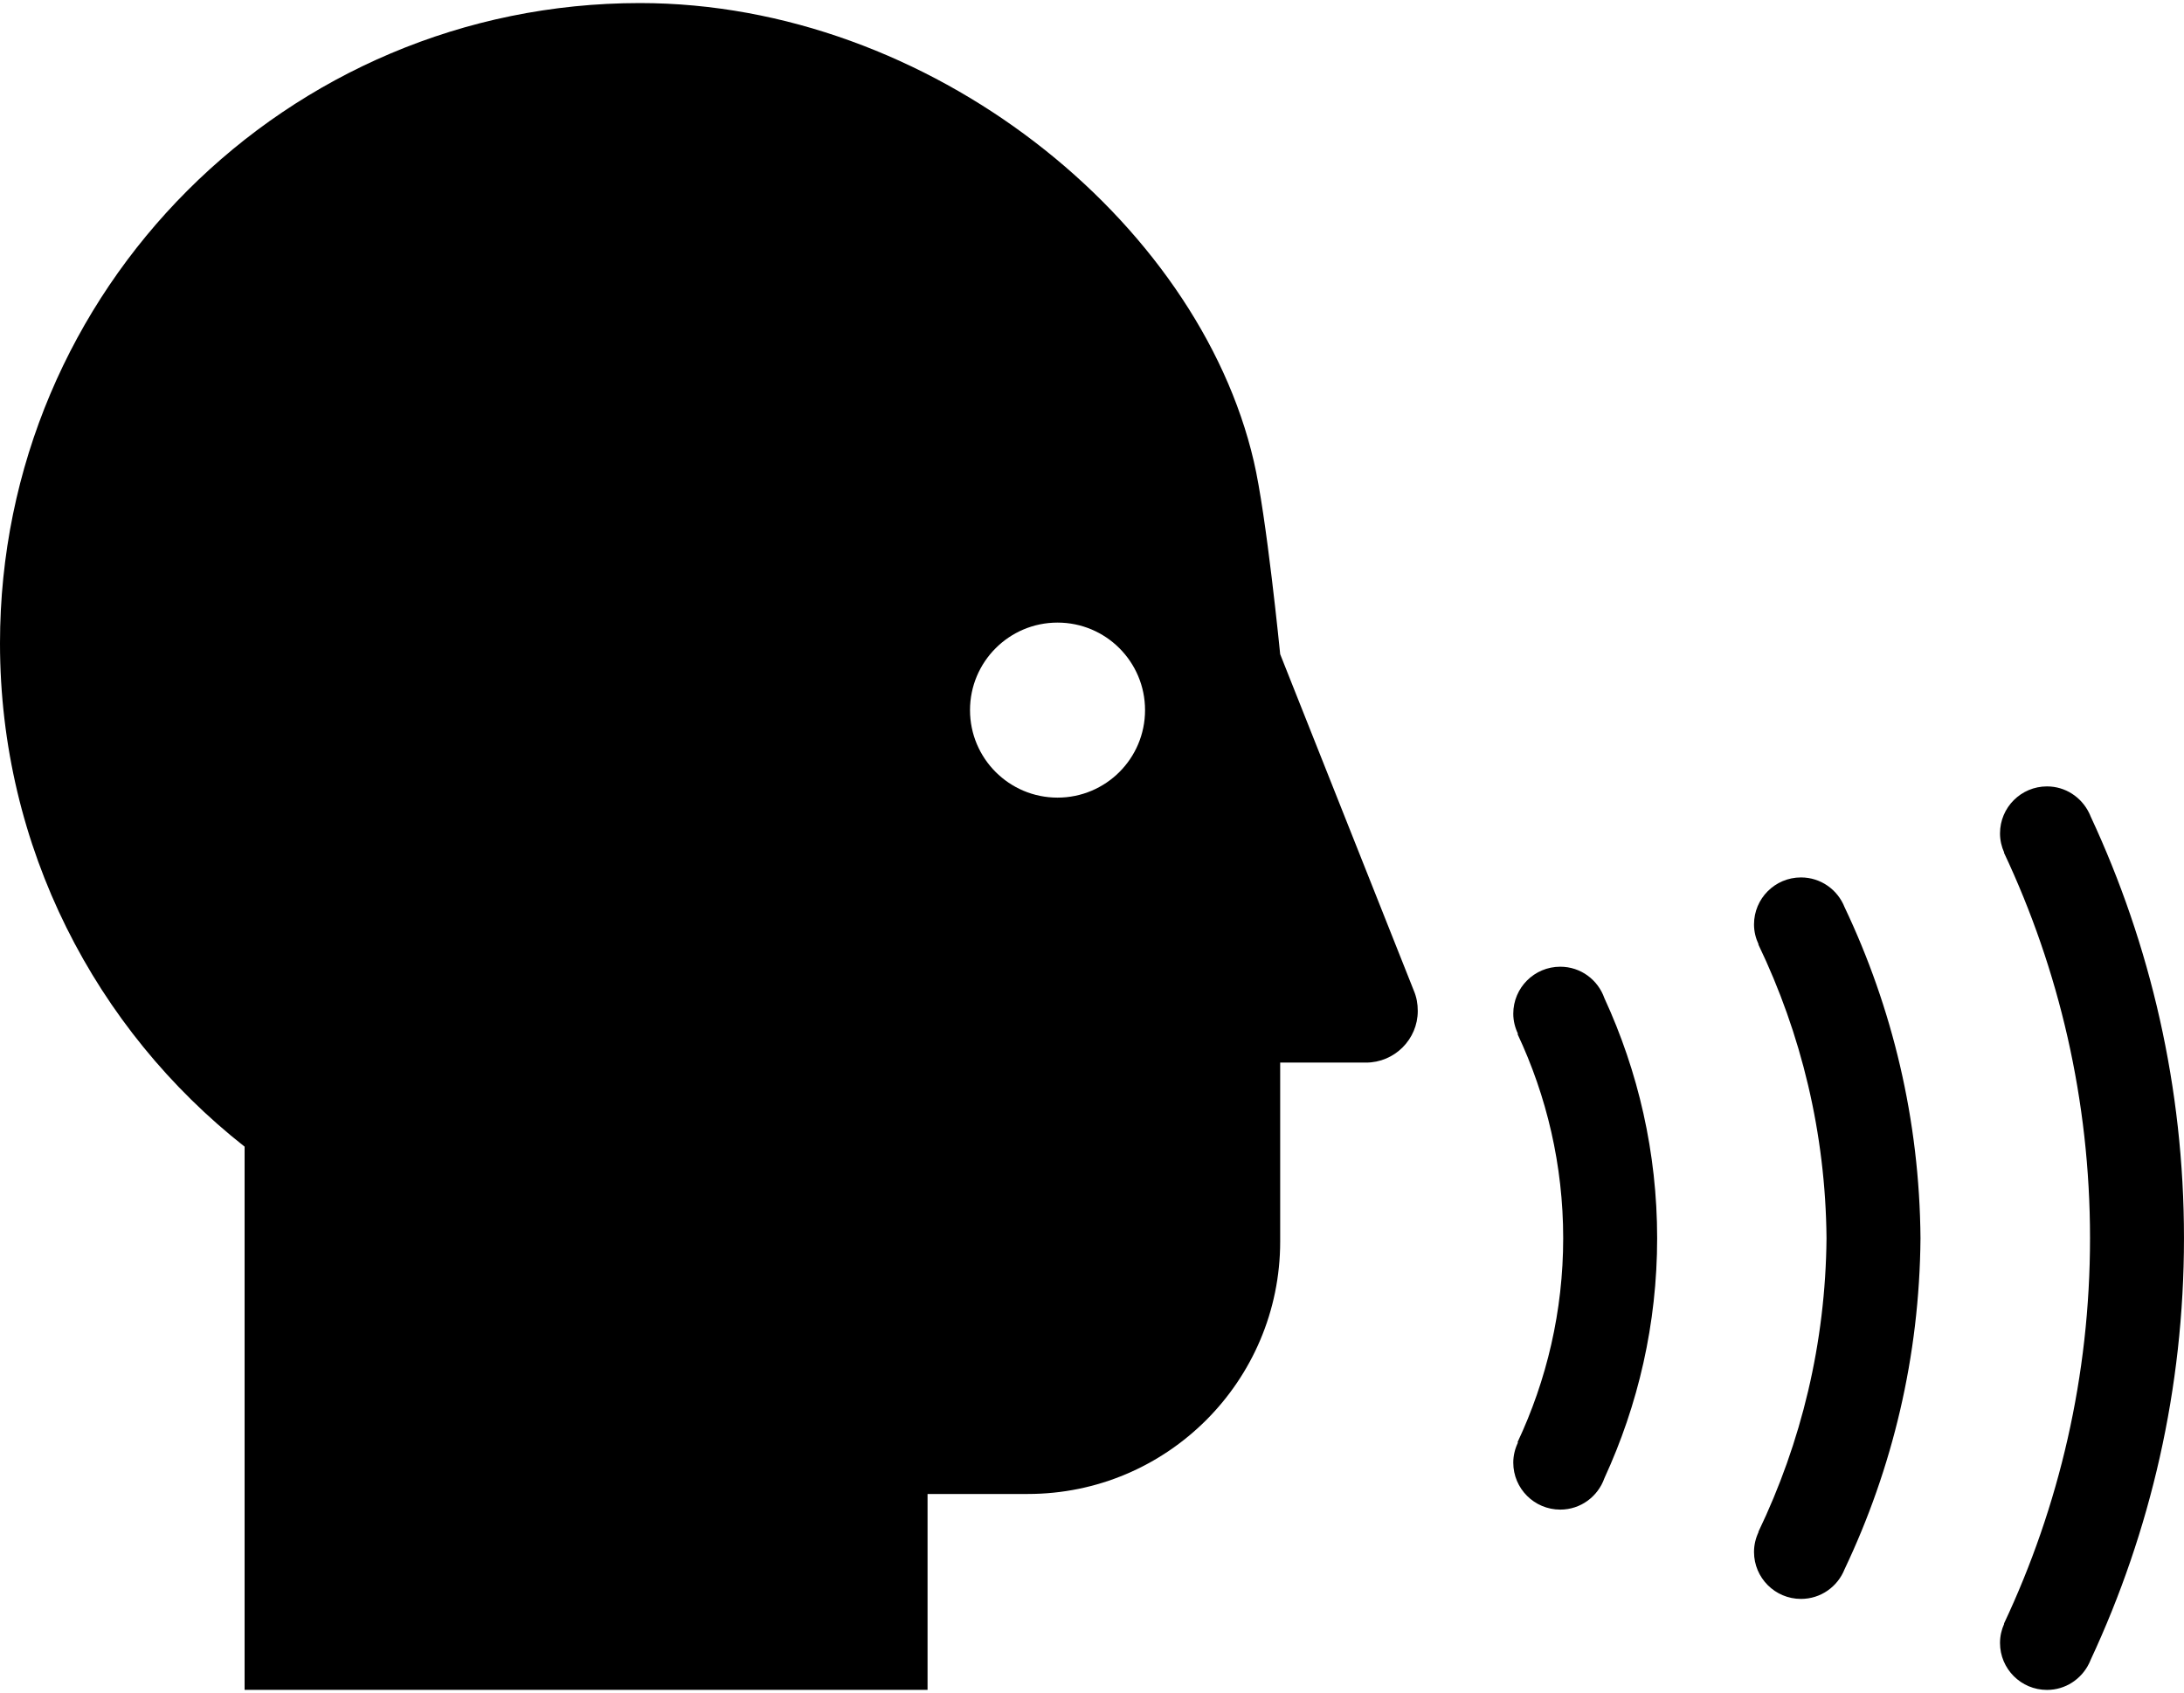
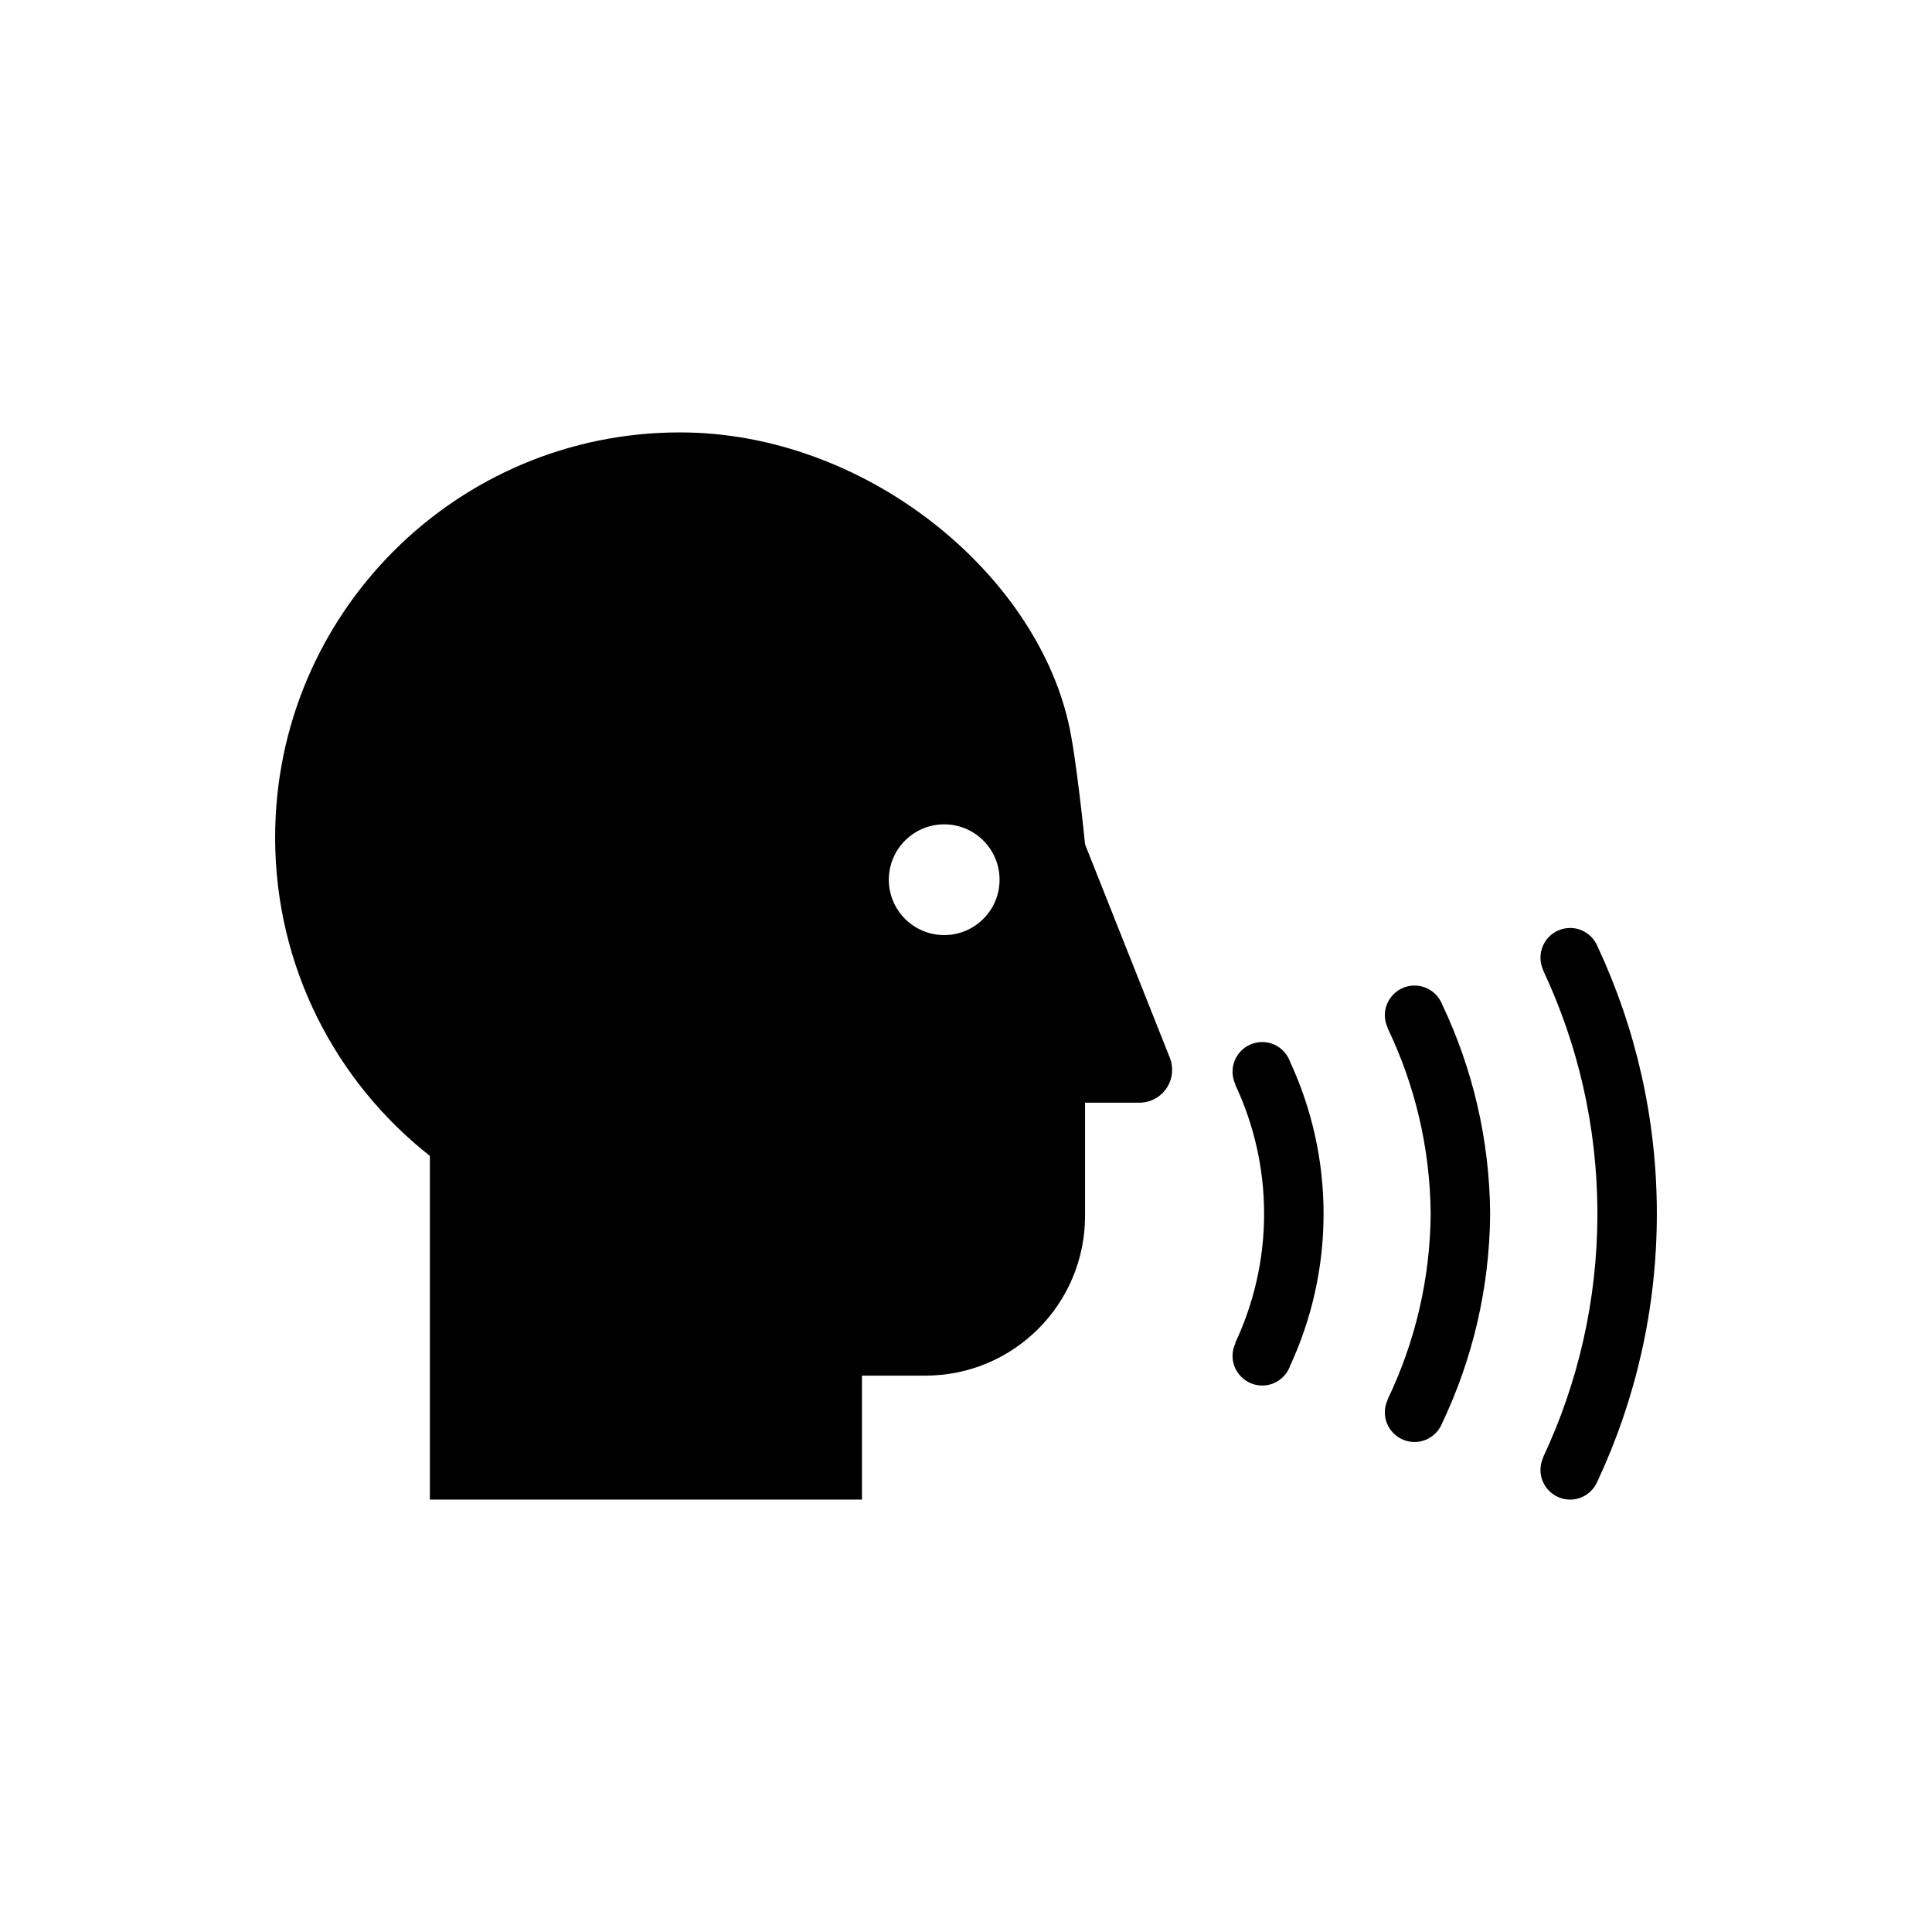
- <svg xmlns="http://www.w3.org/2000/svg" version="1.1" id="Layer_1" x="0px" y="0px" width="100px" height="77.519px" viewBox="0 0 129.469 100" enable-background="new 0 0 129.469 100" xml:space="preserve">
-   <path d="M92.494,57.127c-1.539,0-2.786,1.246-2.786,2.785c0,0.428,0.104,0.828,0.278,1.192l-0.027,0.012  c1.729,3.679,2.708,7.775,2.708,12.102s-0.979,8.424-2.708,12.103l0.027,0.013c-0.174,0.363-0.278,0.765-0.278,1.193  c0,1.538,1.247,2.784,2.786,2.784c1.212,0,2.233-0.779,2.615-1.86c1.998-4.336,3.128-9.151,3.128-14.231s-1.13-9.896-3.128-14.231  C94.728,57.904,93.706,57.127,92.494,57.127z" />
-   <path d="M106.763,51.834c-1.538,0-2.784,1.248-2.784,2.785c0,0.425,0.102,0.821,0.271,1.183l-0.014,0.006  c2.538,5.282,3.986,11.183,4.041,17.412c-0.055,6.229-1.503,12.13-4.041,17.413l0.014,0.006c-0.17,0.359-0.271,0.758-0.271,1.181  c0,1.538,1.246,2.785,2.784,2.785c1.175,0,2.175-0.728,2.584-1.758c2.833-5.963,4.446-12.61,4.501-19.626  c-0.055-7.016-1.668-13.663-4.501-19.625C108.938,52.563,107.938,51.834,106.763,51.834z" />
-   <path d="M123.938,48.227c-0.03-0.081-0.067-0.157-0.104-0.233l0,0c-0.456-0.918-1.393-1.556-2.487-1.556  c-1.539,0-2.785,1.247-2.785,2.785c0,0.405,0.091,0.787,0.246,1.135l-0.013,0.006c3.268,6.942,5.103,14.687,5.103,22.855  c0,8.169-1.835,15.913-5.103,22.855l0.013,0.006c-0.155,0.348-0.246,0.729-0.246,1.135c0,1.539,1.246,2.785,2.785,2.785  c1.095,0,2.031-0.638,2.487-1.555c0-0.001,0-0.001,0-0.001c0.037-0.077,0.074-0.153,0.104-0.233  c3.543-7.602,5.53-16.067,5.53-24.991C129.469,64.295,127.48,55.829,123.938,48.227z" />
-   <path d="M83.819,58.562l-7.929-19.961c0,0-0.817-8.27-1.564-11.437C71.025,12.923,55.149,0,37.931,0C16.986,0,0,16.989,0,37.952  c0,12.106,5.67,22.896,14.5,29.842v32.204h40.486V88.384h5.945c8.26,0,14.959-6.7,14.959-14.968V62.811h5.087  c1.689,0,3.069-1.375,3.069-3.059C84.048,59.328,83.971,58.922,83.819,58.562z M62.691,47.103c-2.865,0-5.188-2.322-5.188-5.188  c0-2.865,2.323-5.188,5.188-5.188c2.866,0,5.188,2.323,5.188,5.188C67.88,44.781,65.558,47.103,62.691,47.103z" />
+ <svg xmlns="http://www.w3.org/2000/svg" version="1.1" id="Layer_1" x="0px" y="0px" width="100px" height="100px" viewBox="0 -11.24 100 100" enable-background="new 0 -11.24 100 100" xml:space="preserve">
+   <g>
+     <path d="M65.334,42.696c-0.851,0-1.539,0.688-1.539,1.539c0,0.236,0.058,0.457,0.153,0.658L63.934,44.9   c0.955,2.032,1.496,4.294,1.496,6.685s-0.541,4.653-1.496,6.686l0.015,0.007c-0.096,0.201-0.153,0.423-0.153,0.659   c0,0.85,0.688,1.538,1.539,1.538c0.669,0,1.233-0.431,1.444-1.027c1.104-2.395,1.729-5.055,1.729-7.861s-0.625-5.467-1.729-7.86   C66.567,43.126,66.003,42.696,65.334,42.696z" />
+     <path d="M73.217,39.772c-0.851,0-1.538,0.69-1.538,1.538c0,0.236,0.056,0.454,0.149,0.654l-0.009,0.003   c1.402,2.918,2.203,6.177,2.233,9.618c-0.03,3.441-0.831,6.7-2.233,9.619l0.009,0.003c-0.094,0.198-0.149,0.419-0.149,0.652   c0,0.85,0.688,1.538,1.538,1.538c0.647,0,1.201-0.402,1.427-0.971c1.565-3.294,2.456-6.966,2.486-10.841   c-0.03-3.876-0.921-7.547-2.486-10.841C74.418,40.176,73.864,39.772,73.217,39.772z" />
+     <path d="M82.704,37.78c-0.018-0.045-0.038-0.087-0.059-0.129l0,0c-0.252-0.507-0.769-0.859-1.374-0.859   c-0.85,0-1.537,0.689-1.537,1.539c0,0.223,0.05,0.435,0.135,0.626l-0.007,0.004c1.805,3.834,2.819,8.112,2.819,12.624   c0,4.514-1.015,8.79-2.819,12.625l0.007,0.004c-0.085,0.192-0.135,0.402-0.135,0.627c0,0.85,0.688,1.538,1.537,1.538   c0.605,0,1.122-0.352,1.374-0.859l0,0c0.021-0.043,0.041-0.085,0.059-0.129c1.956-4.199,3.054-8.875,3.054-13.805   C85.759,46.656,84.66,41.979,82.704,37.78z" />
+     <path d="M60.542,43.489l-4.38-11.026c0,0-0.451-4.568-0.864-6.317c-1.822-7.867-10.593-15.005-20.104-15.005   c-11.57,0-20.953,9.384-20.953,20.964c0,6.688,3.132,12.647,8.01,16.484v17.789h22.364v-6.416h3.284c4.562,0,8.263-3.7,8.263-8.268   v-5.858h2.81c0.934,0,1.696-0.759,1.696-1.689C60.669,43.912,60.626,43.688,60.542,43.489z M48.871,37.159   c-1.582,0-2.865-1.282-2.865-2.865s1.283-2.866,2.865-2.866c1.583,0,2.866,1.283,2.866,2.866S50.455,37.159,48.871,37.159z" />
+   </g>
</svg>
